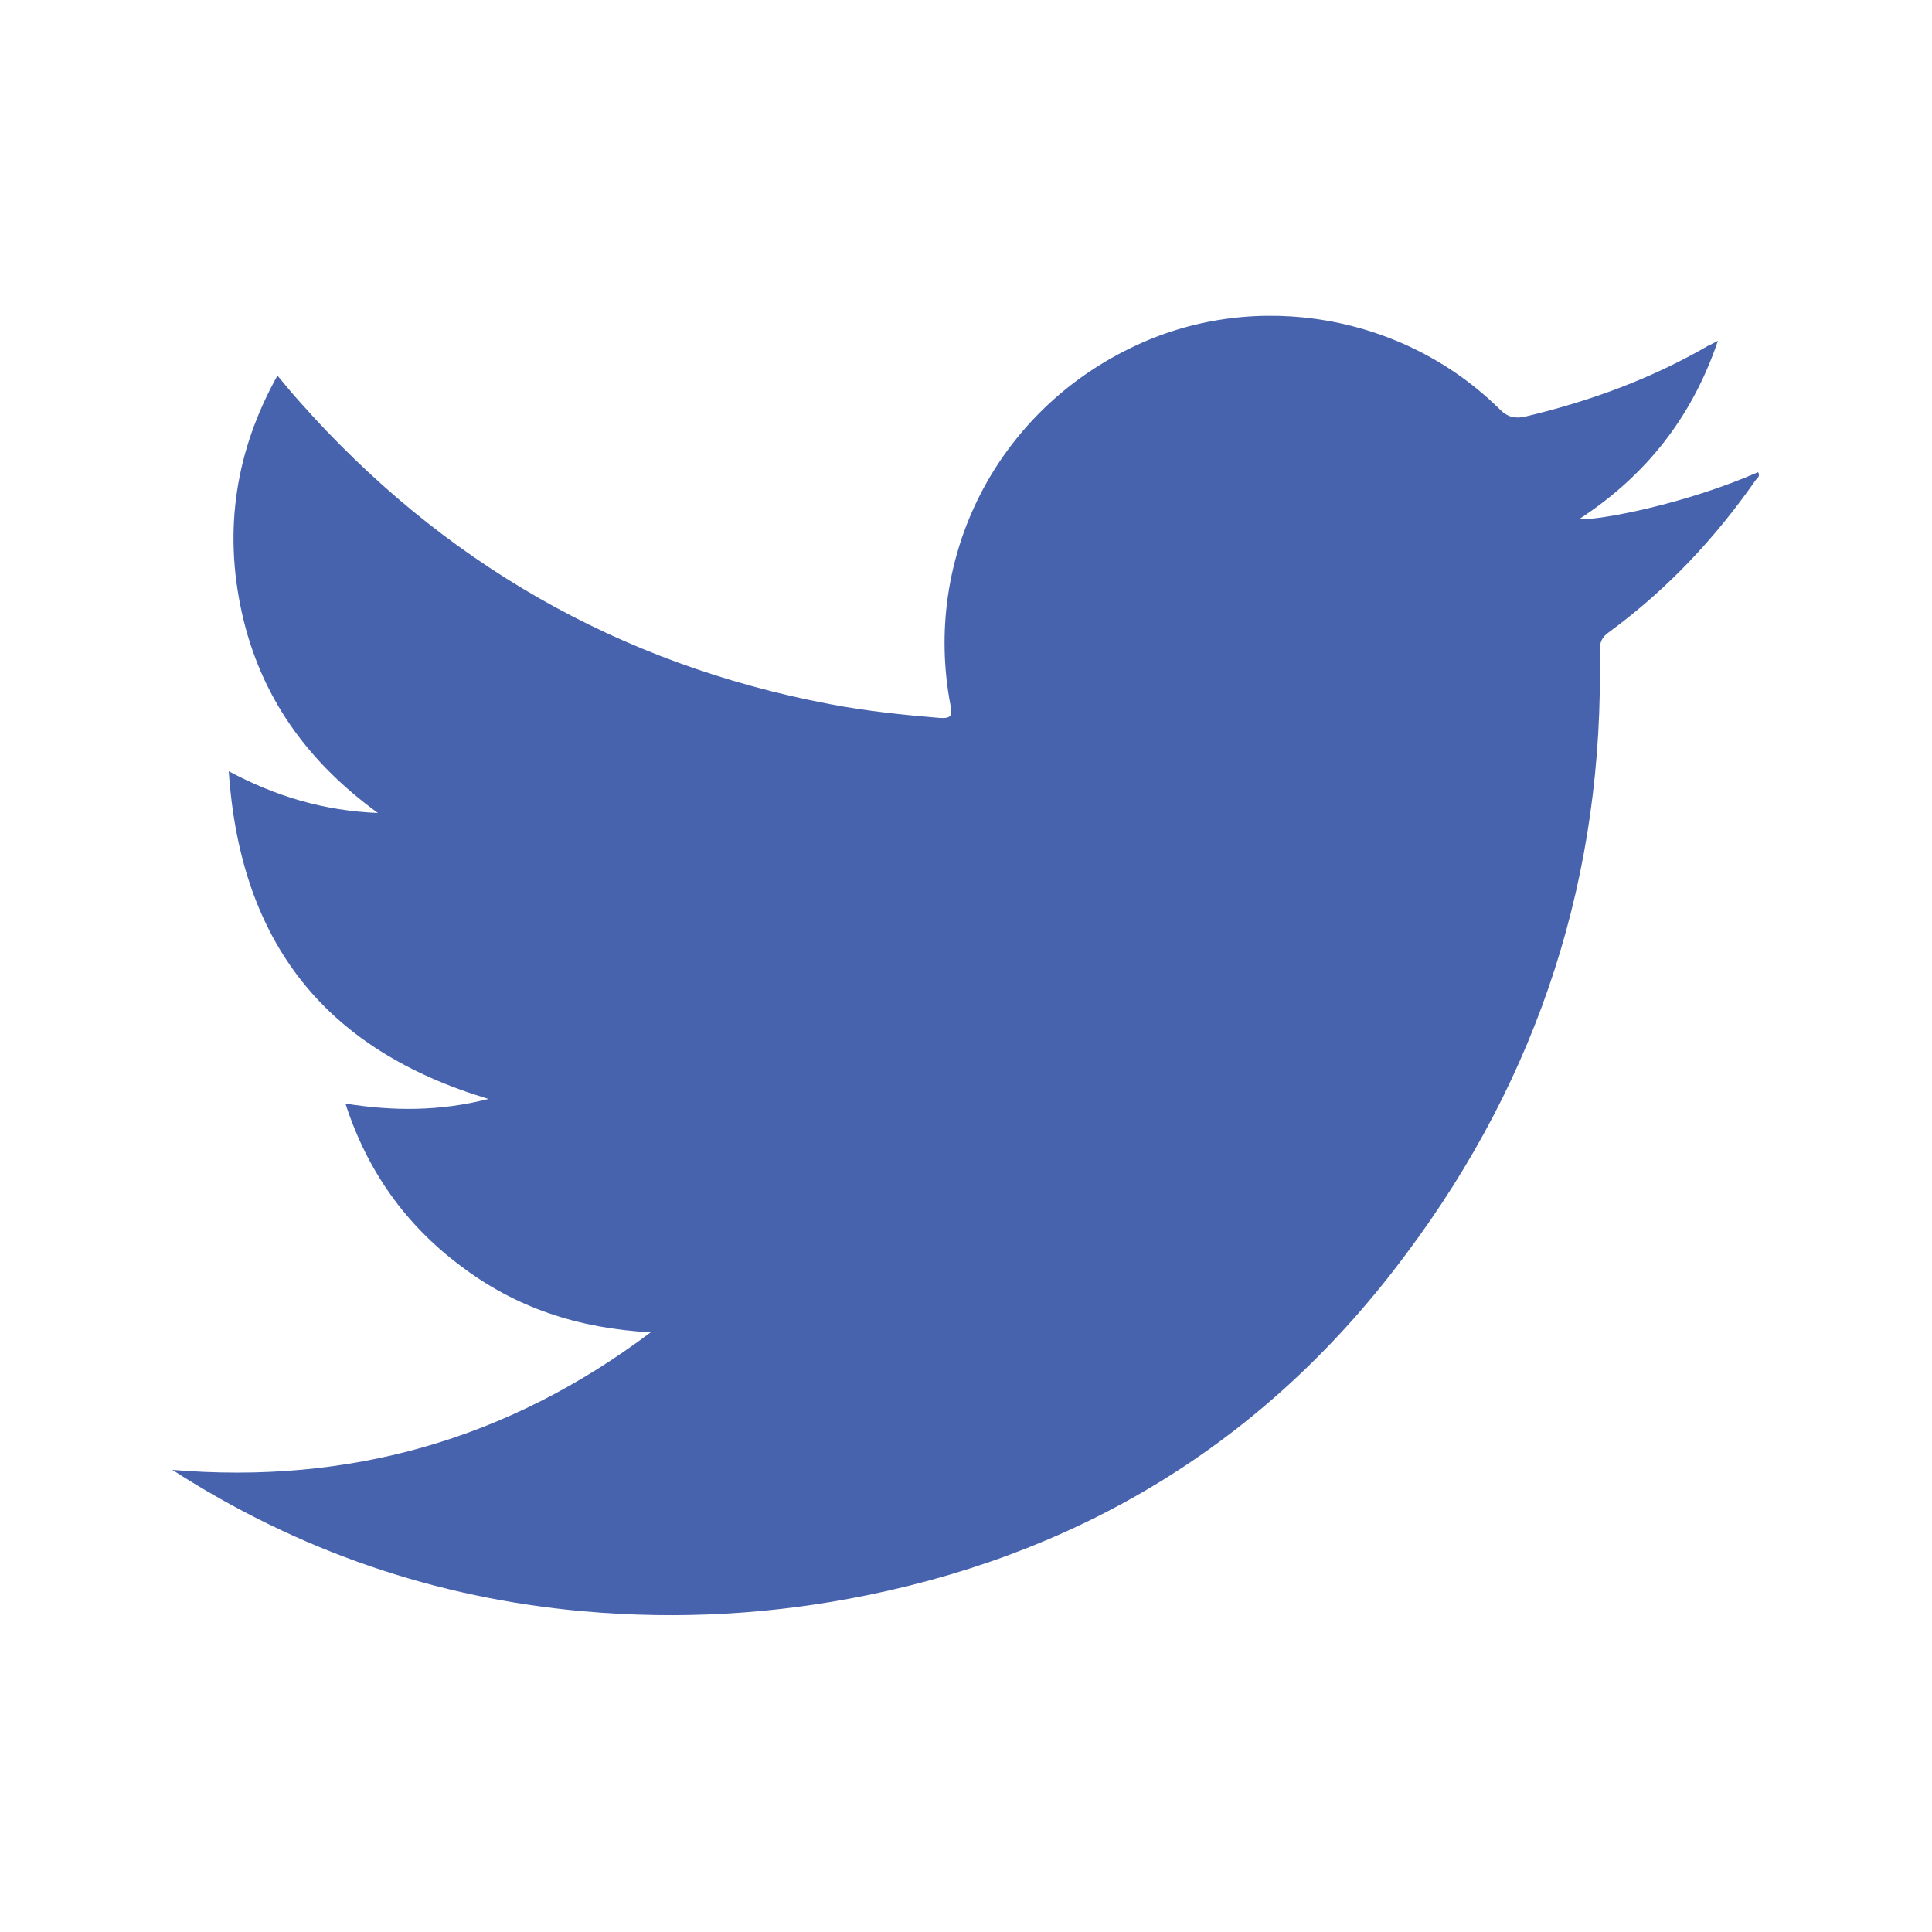
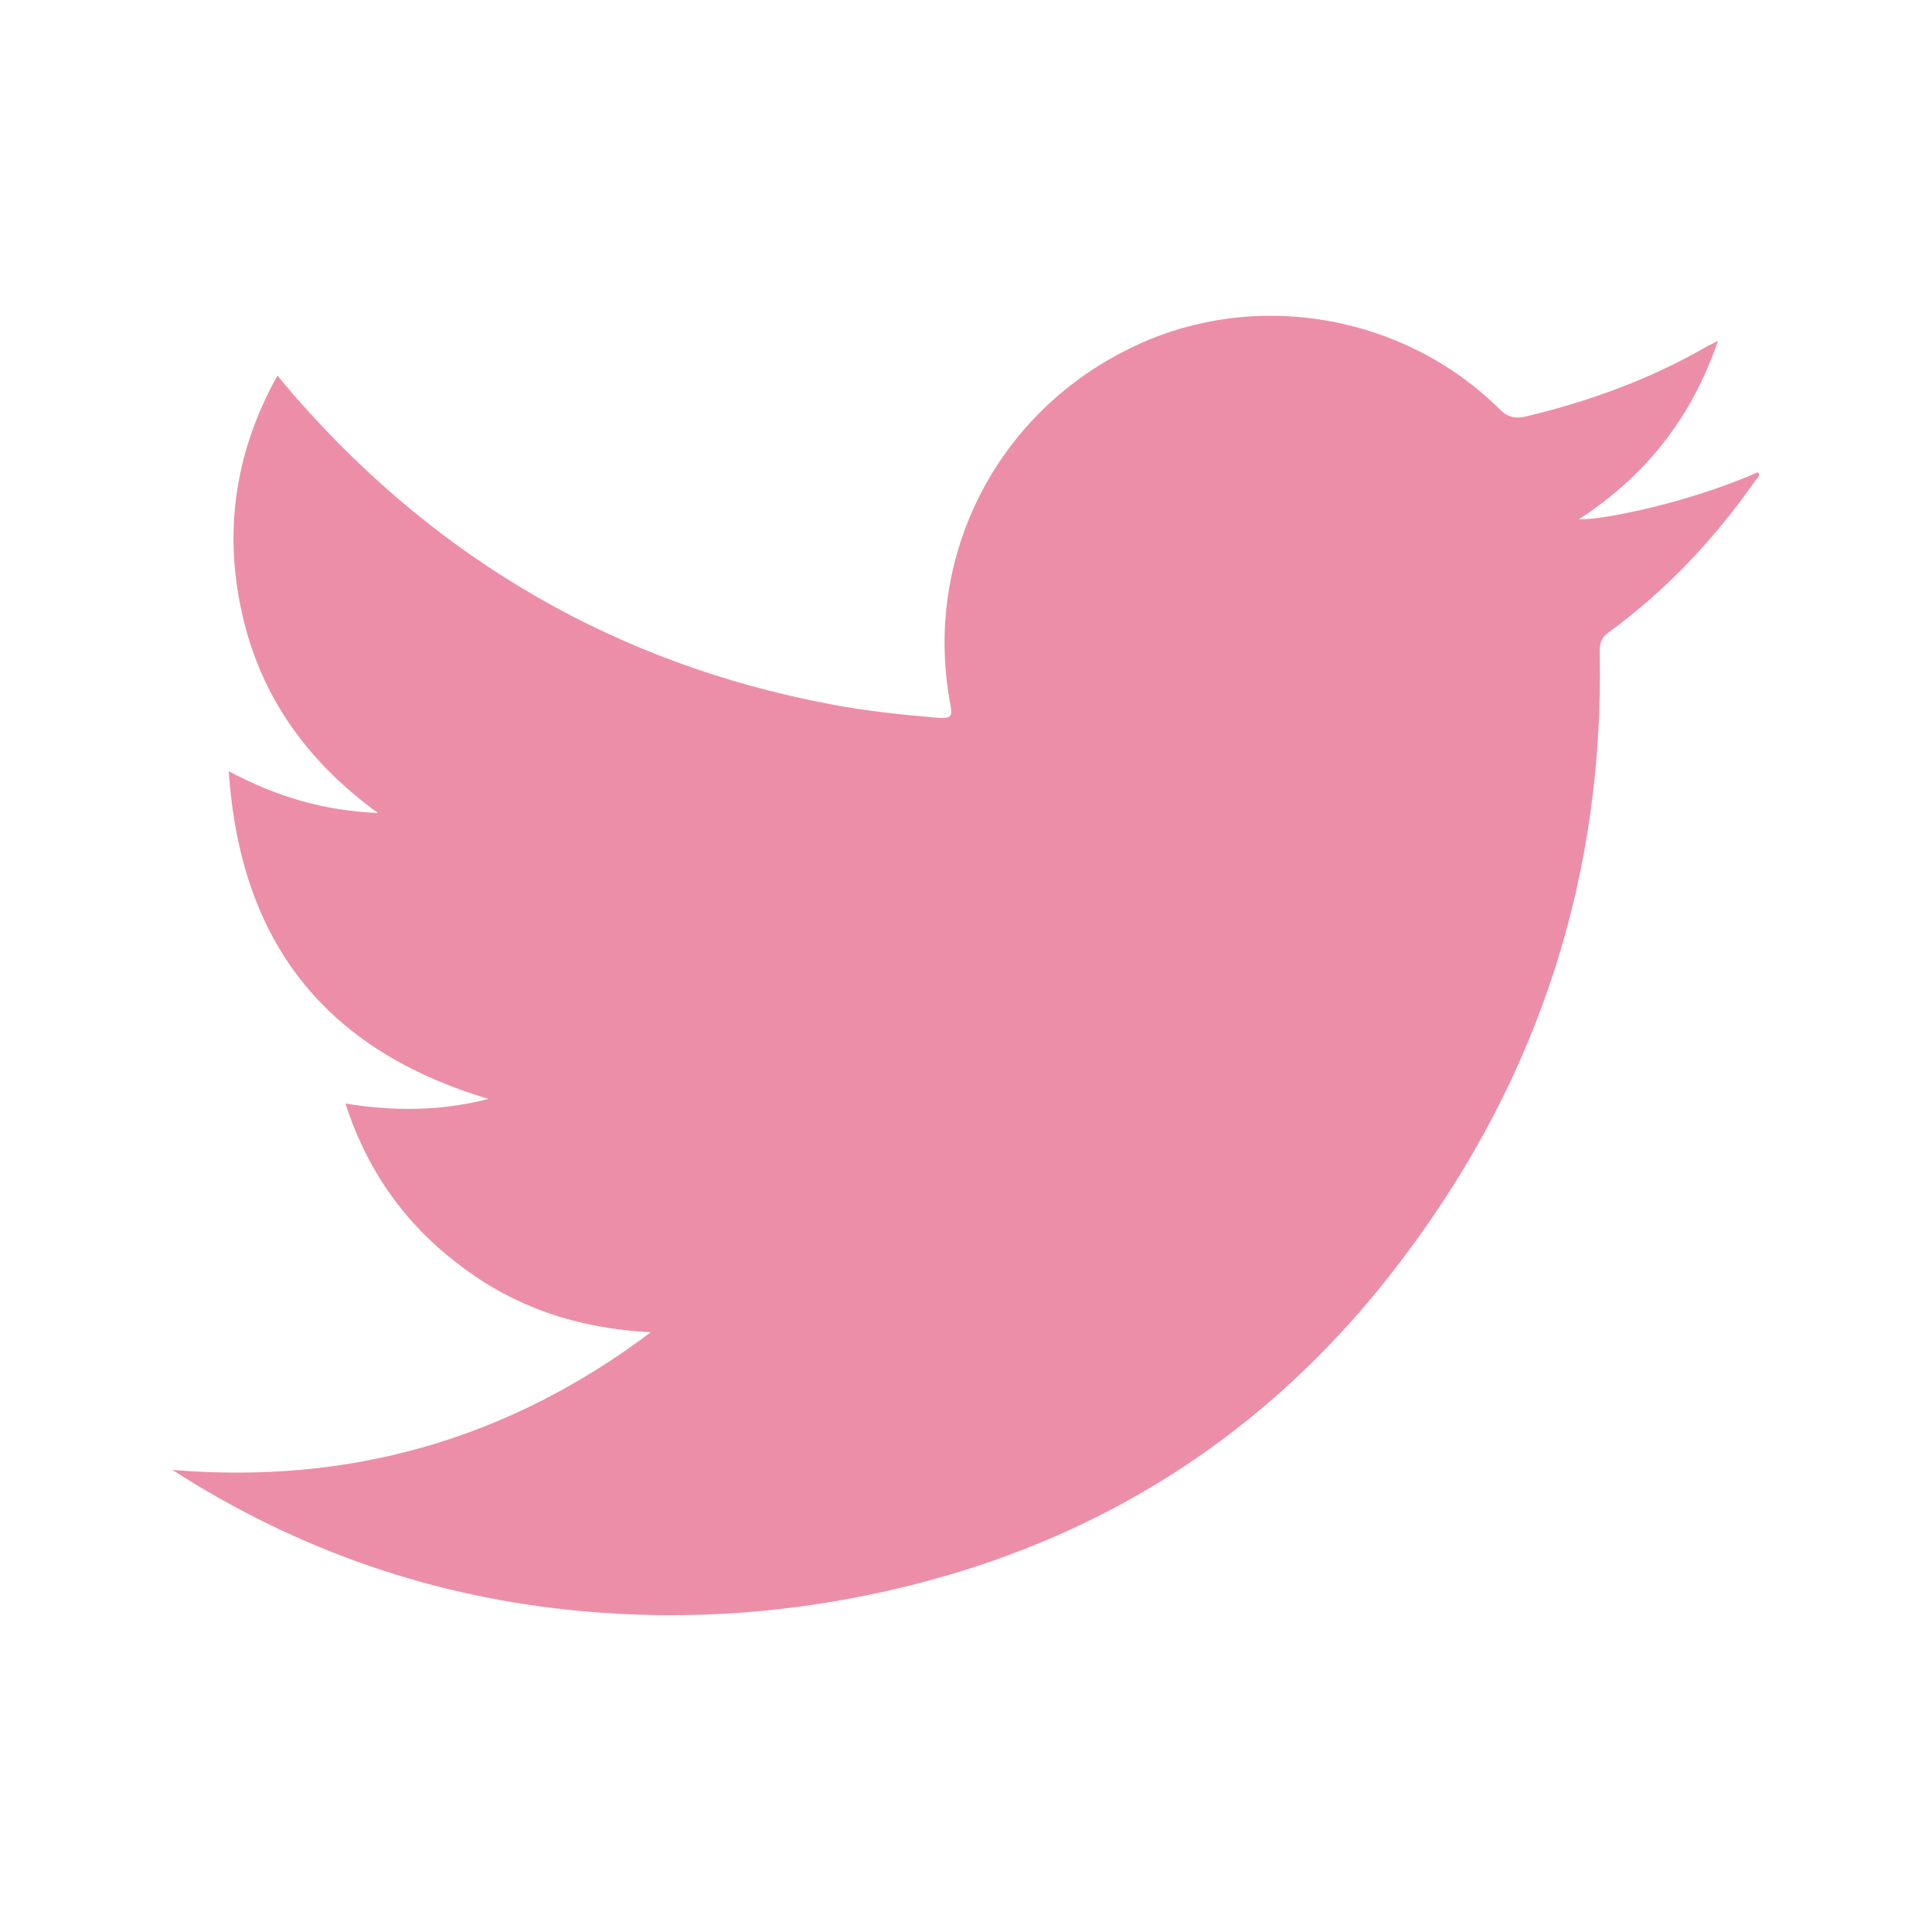
<svg xmlns="http://www.w3.org/2000/svg" version="1.1" id="Layer_1" x="0px" y="0px" viewBox="0 0 250 250" style="enable-background:new 0 0 250 250;" xml:space="preserve">
  <style type="text/css">
- 	.st0{fill:#4863AE;}
+ 	.st0{fill:#ED8EA9;}
</style>
  <g>
-     <path class="st0" d="M22.3,190.2c22.7,1.9,43.3-3.8,61.9-17.8c-9.4-0.5-17.5-3.2-24.6-8.6c-7.1-5.3-12.1-12.3-14.9-21   c6.2,1,12.3,1,18.5-0.6c-21-6.3-32.1-20.1-33.6-42.4c6.2,3.3,12.3,5.1,19.3,5.4c-9.2-6.7-15.2-15.1-17.6-25.9s-0.8-21,4.6-30.7   c1,1.2,1.9,2.3,2.8,3.3C57.1,72.7,80,85.9,107.3,91.1c4.7,0.9,9.5,1.4,14.3,1.8c1.6,0.1,1.6-0.4,1.4-1.6   c-3.7-19.3,6.1-38.3,24-46.6c15.6-7.3,34.7-4,47.1,8.3c1,1,2,1.2,3.3,0.9c8.4-2,16.3-4.9,23.7-9.2c0.3-0.1,0.6-0.3,1.2-0.6   c-3.4,10-9.4,17.5-18,23.1c2.9,0.1,13.8-2,23.2-6.1c0.3,0.5-0.1,0.8-0.3,1c-5.3,7.6-11.5,14.2-19,19.7c-1,0.7-1.2,1.4-1.2,2.5   c0.6,28.8-7.8,54.9-25,77.9c-17.5,23.6-40.9,38.3-69.7,44.2c-12.2,2.5-24.4,3.2-36.8,2.1C56.4,206.8,38.6,200.7,22.3,190.2z" />
+     <path class="st0" d="M22.3,190.2c22.7,1.9,43.3-3.8,61.9-17.8c-9.4-0.5-17.5-3.2-24.6-8.6c-7.1-5.3-12.1-12.3-14.9-21   c6.2,1,12.3,1,18.5-0.6c-21-6.3-32.1-20.1-33.6-42.4c6.2,3.3,12.3,5.1,19.3,5.4c-9.2-6.7-15.2-15.1-17.6-25.9s-0.8-21,4.6-30.7   c1,1.2,1.9,2.3,2.8,3.3c18.4,20.8,41.3,34,68.6,39.2c4.7,0.9,9.5,1.4,14.3,1.8c1.6,0.1,1.6-0.4,1.4-1.6c-3.7-19.3,6.1-38.3,24-46.6   c15.6-7.3,34.7-4,47.1,8.3c1,1,2,1.2,3.3,0.9c8.4-2,16.3-4.9,23.7-9.2c0.3-0.1,0.6-0.3,1.2-0.6c-3.4,10-9.4,17.5-18,23.1   c2.9,0.1,13.8-2,23.2-6.1c0.3,0.5-0.1,0.8-0.3,1c-5.3,7.6-11.5,14.2-19,19.7c-1,0.7-1.2,1.4-1.2,2.5c0.6,28.8-7.8,54.9-25,77.9   c-17.5,23.6-40.9,38.3-69.7,44.2c-12.2,2.5-24.4,3.2-36.8,2.1C56.4,206.8,38.6,200.7,22.3,190.2z" />
  </g>
</svg>
